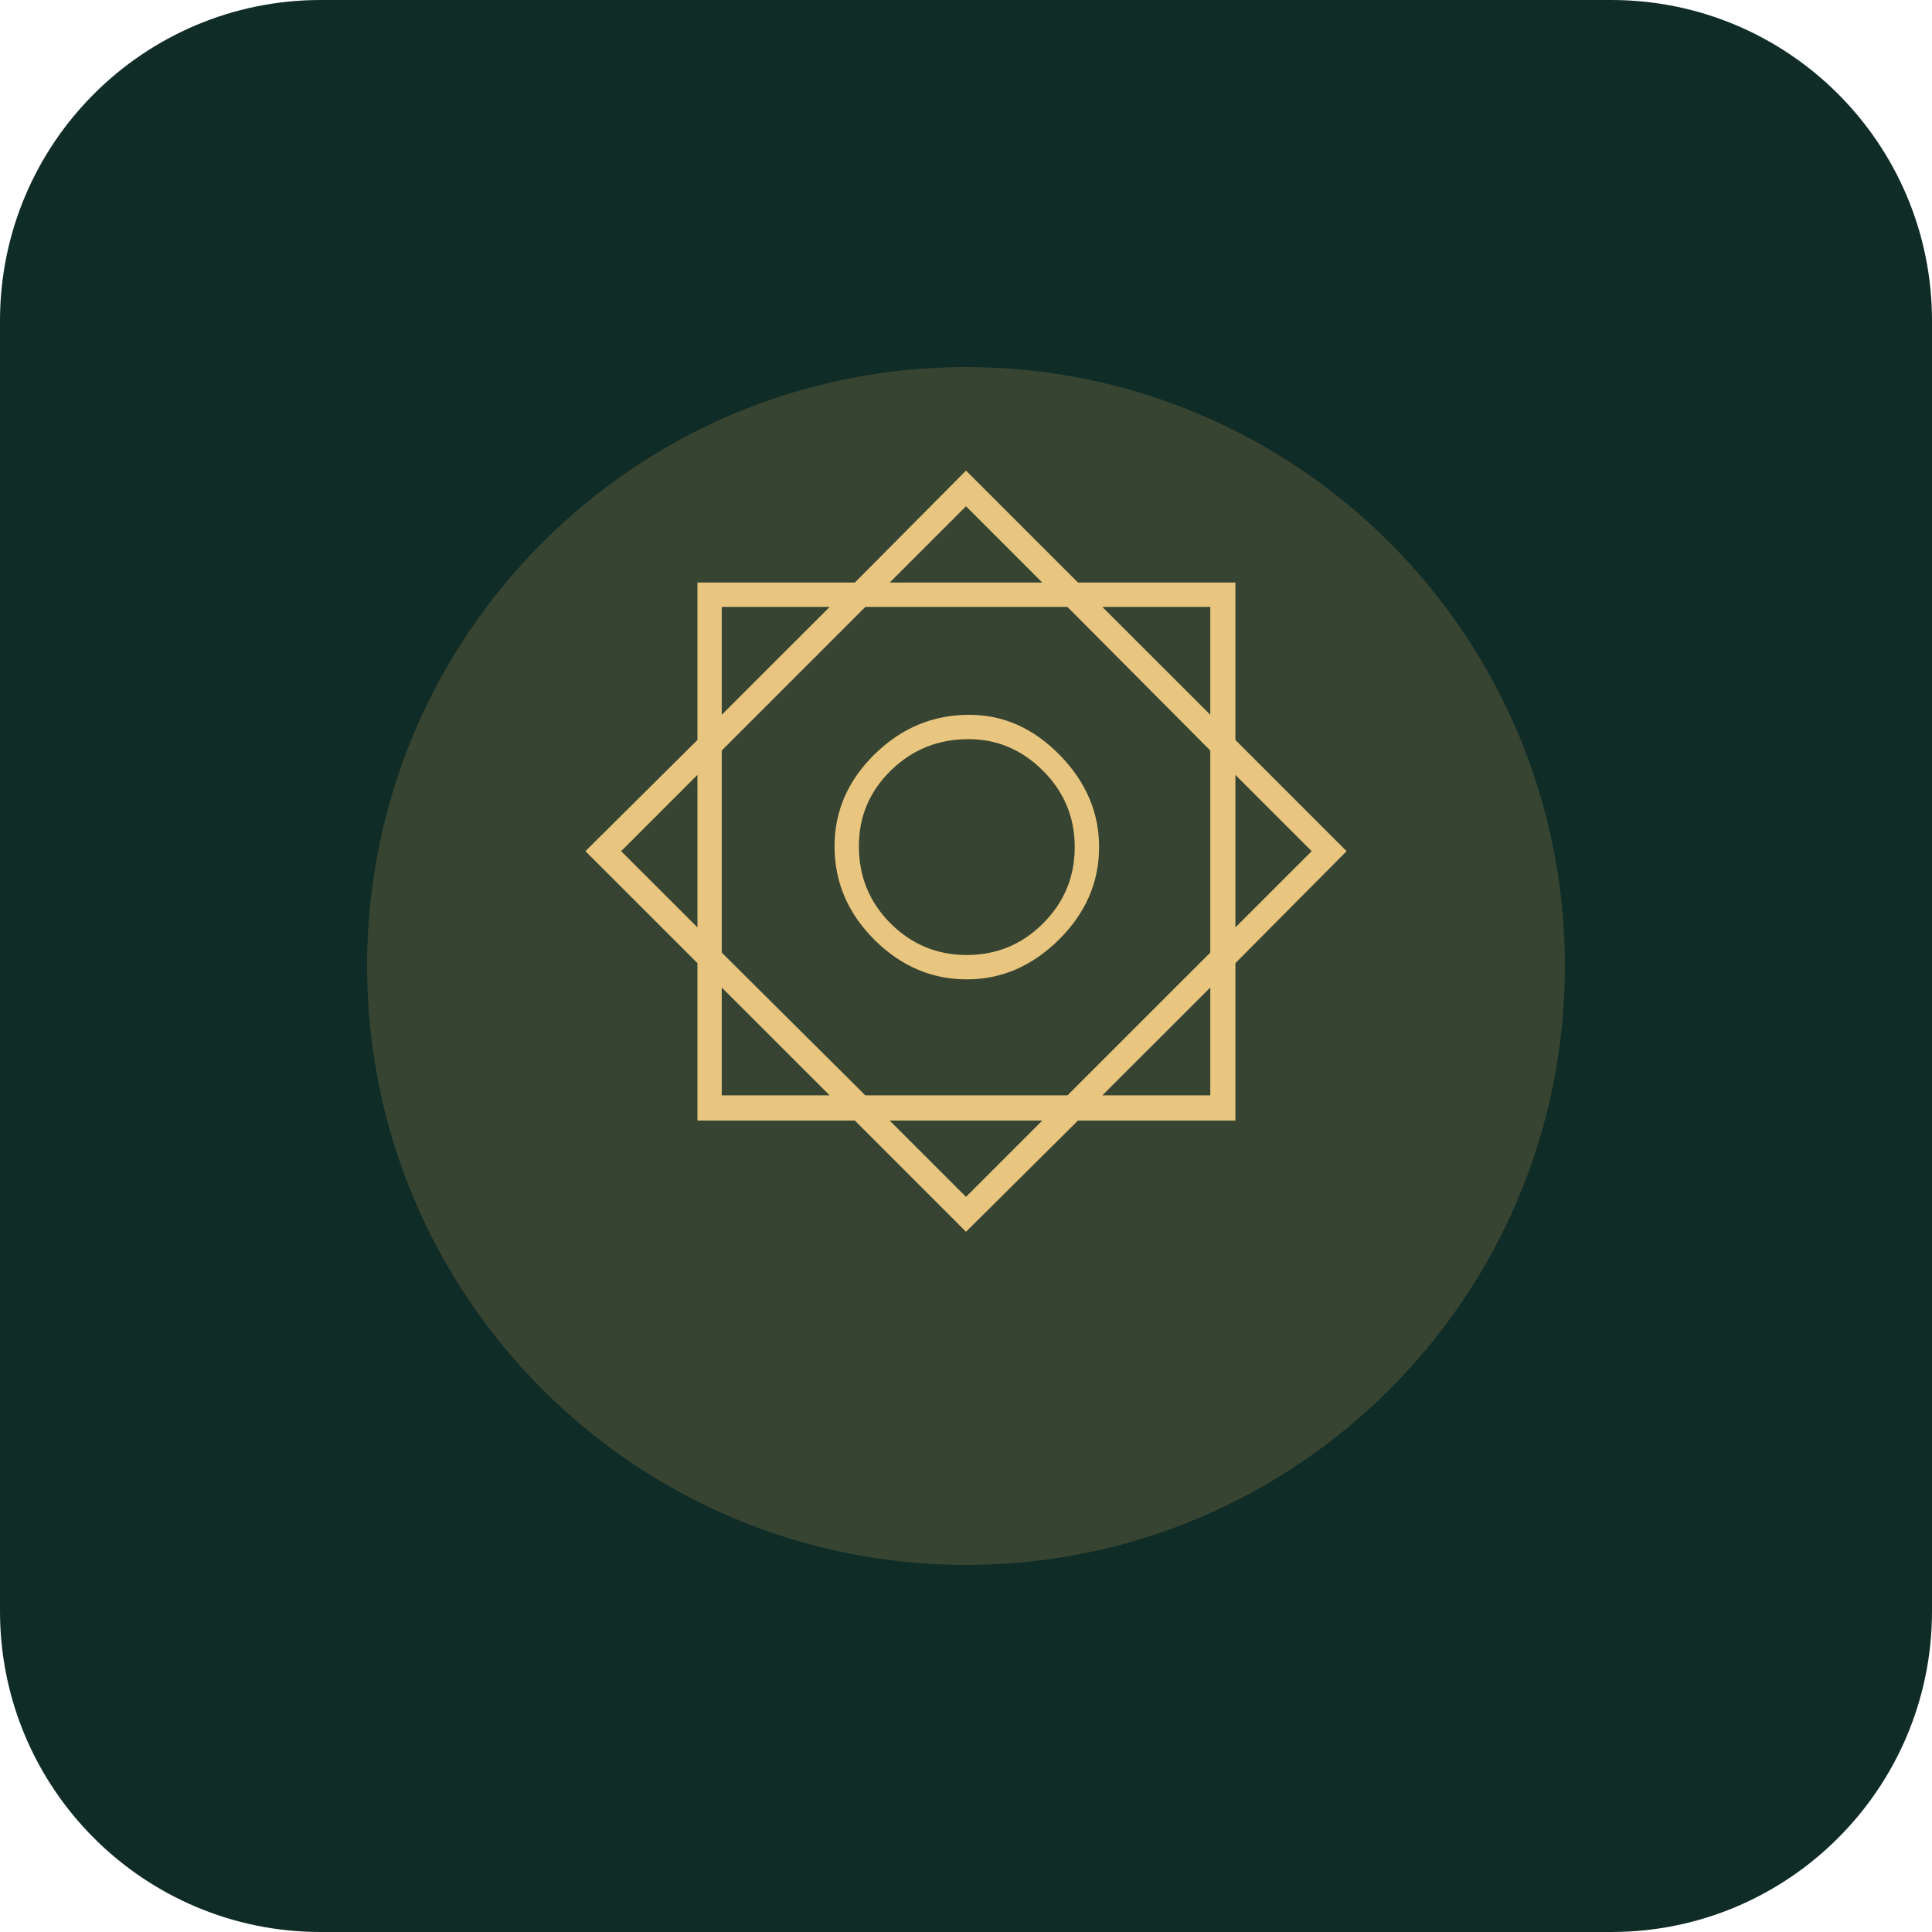
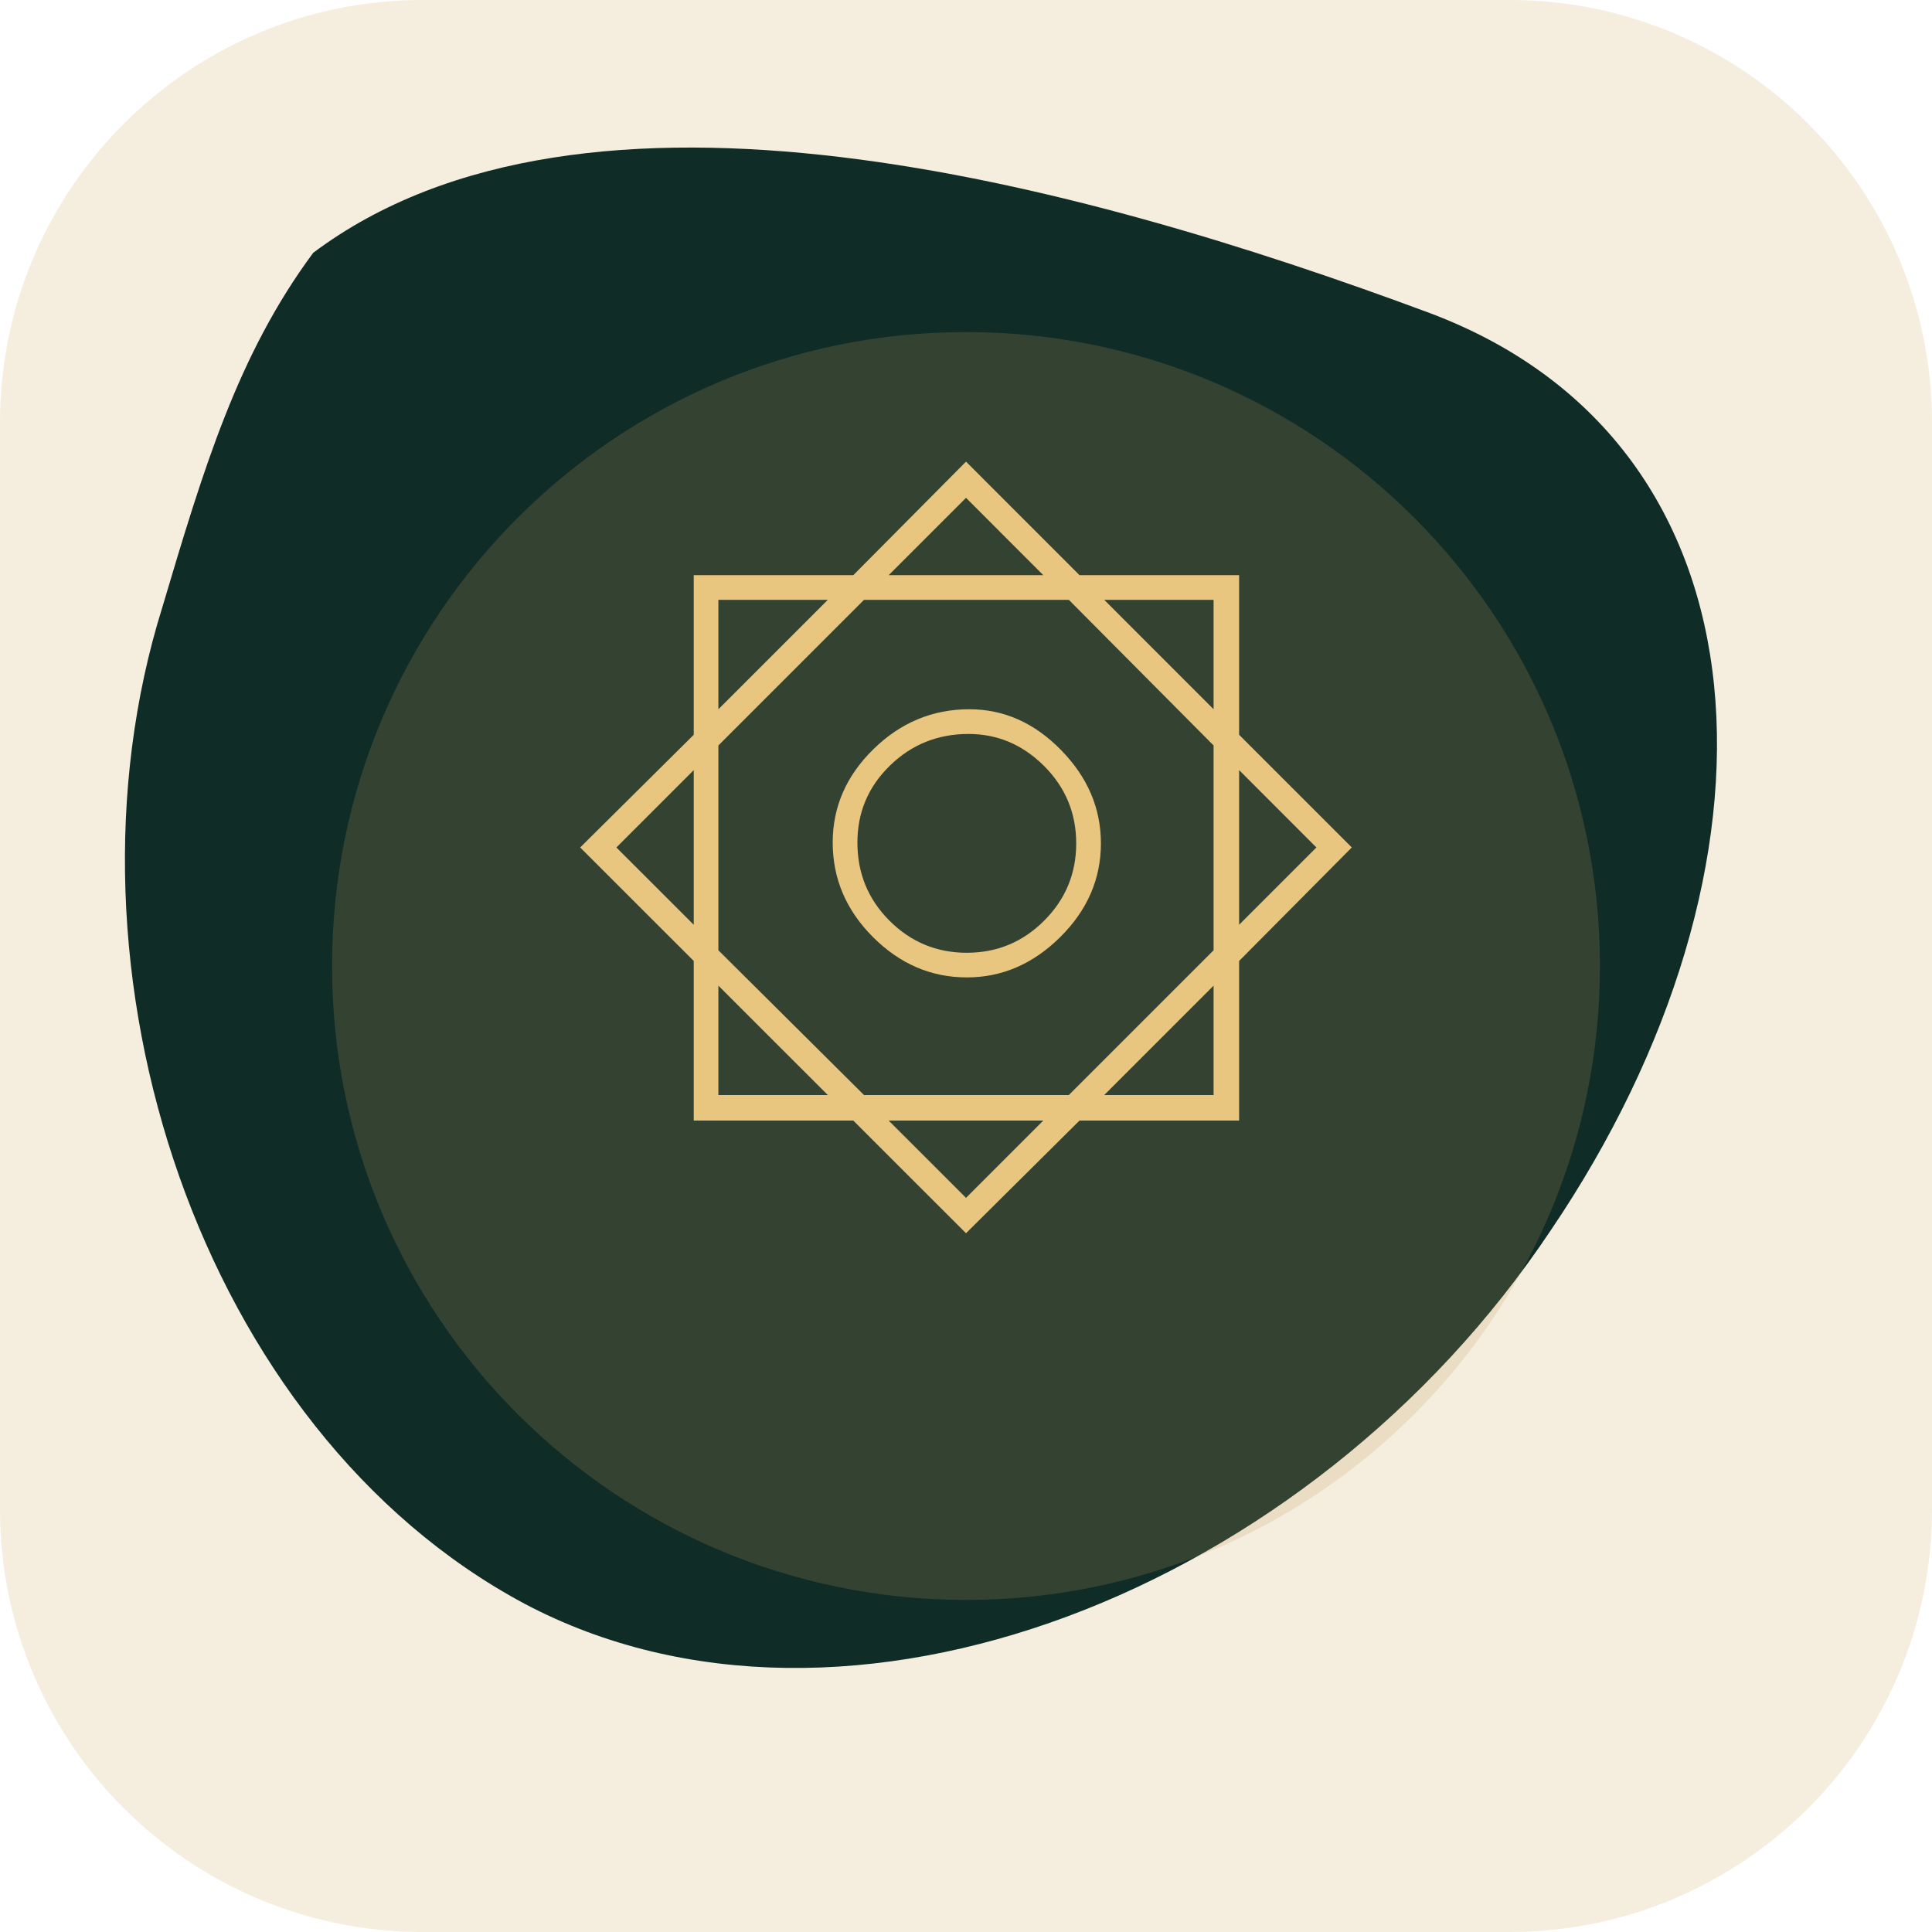
- <svg xmlns="http://www.w3.org/2000/svg" viewBox="0 0 512 512">
-   <rect width="512" height="512" rx="85" fill="#102c27" />
-   <circle cx="256" cy="256" r="158.72" fill="#c49a5a" opacity=".22" />
-   <text x="50%" y="58%" text-anchor="middle" font-size="215.04" fill="#e9c67f" font-family="serif">۞</text>
+ <svg xmlns="http://www.w3.org/2000/svg" viewBox="0 0 512 512" role="img" aria-labelledby="title">
+   <rect width="512" height="512" rx="112" fill="#f5eedf" />
+   <path d="M83 67C155 13 285 48 379 83c93 35 97 147 32 243-64 96-187 144-272 99C53 379 13 257 43 161c11-37 20-67 40-94Z" fill="#102c27" />
+   <circle cx="256" cy="256" r="168" fill="#c49a5a" opacity=".2" />
+   <text x="50%" y="58%" text-anchor="middle" font-size="218" fill="#e9c67f" font-family="serif">۞</text>
</svg>
